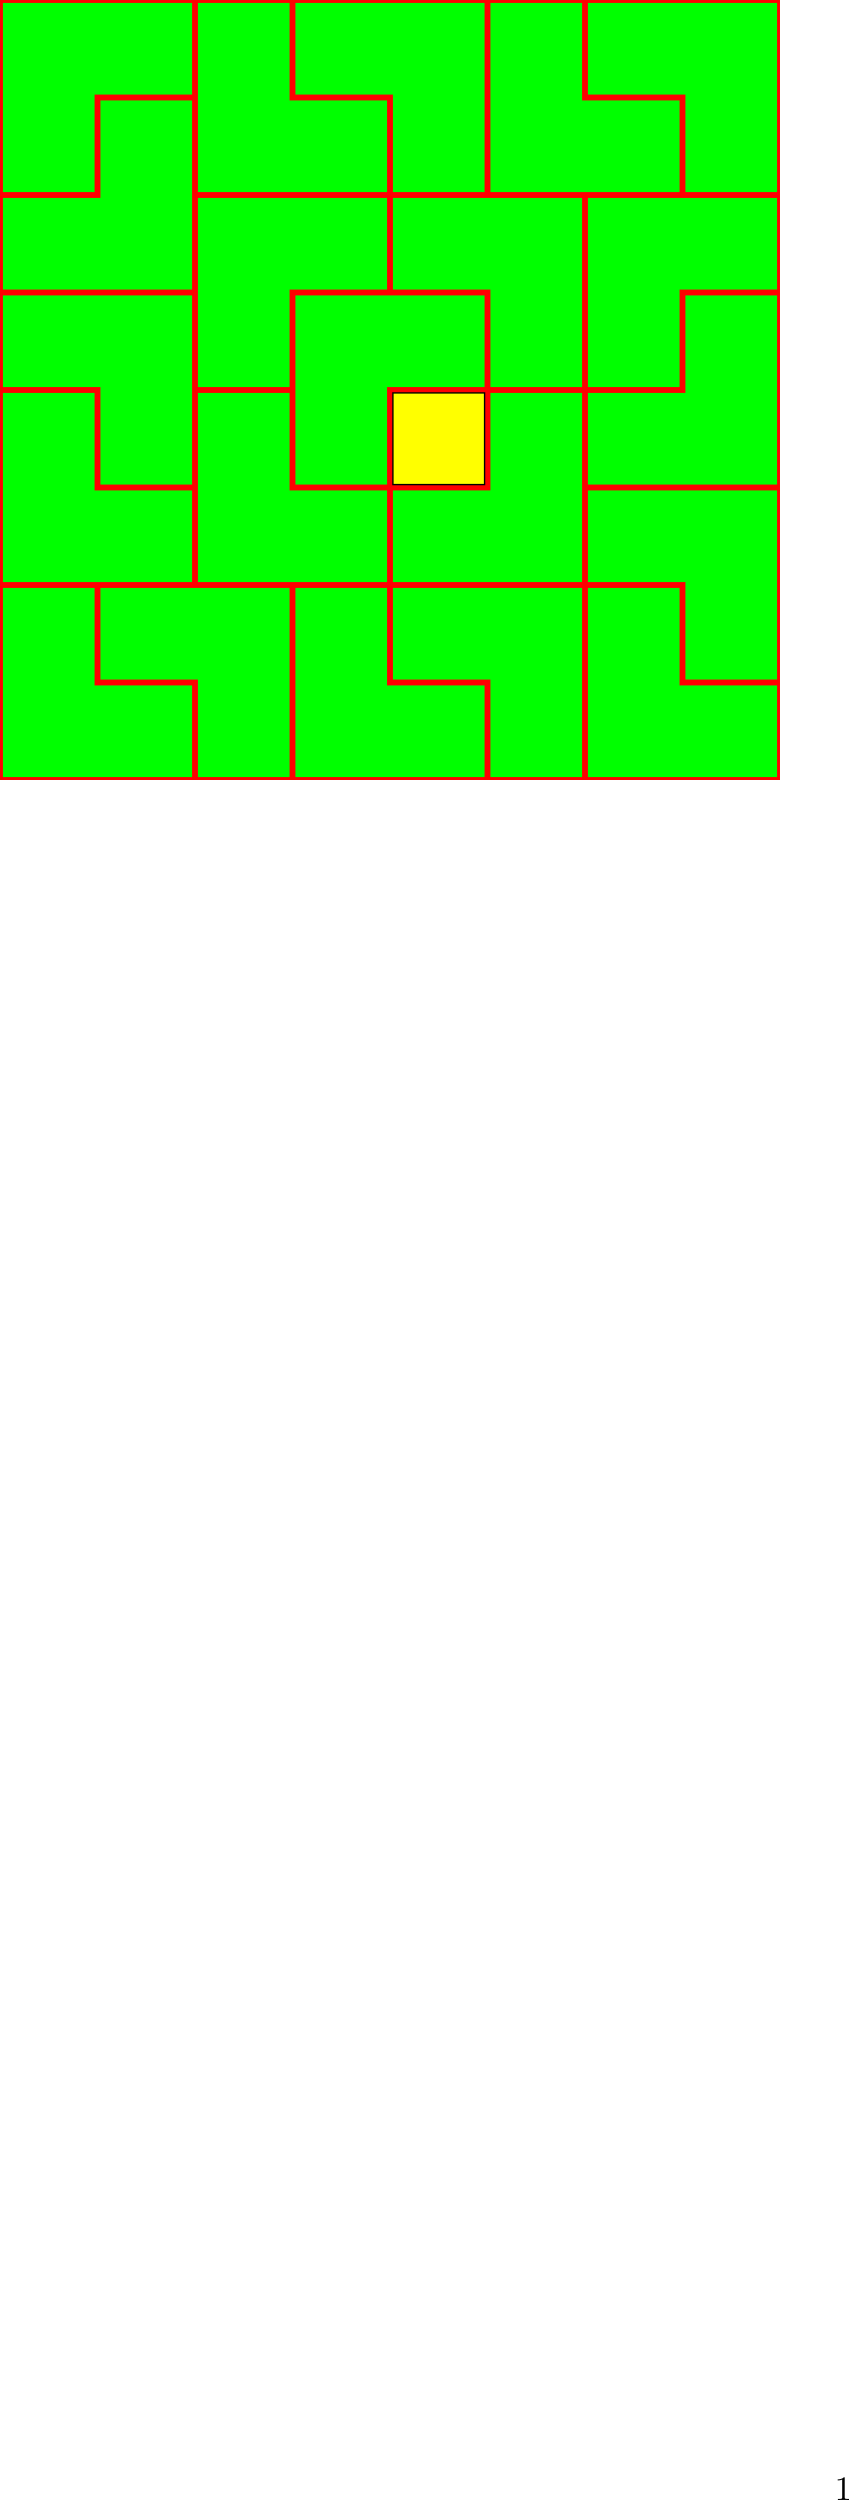
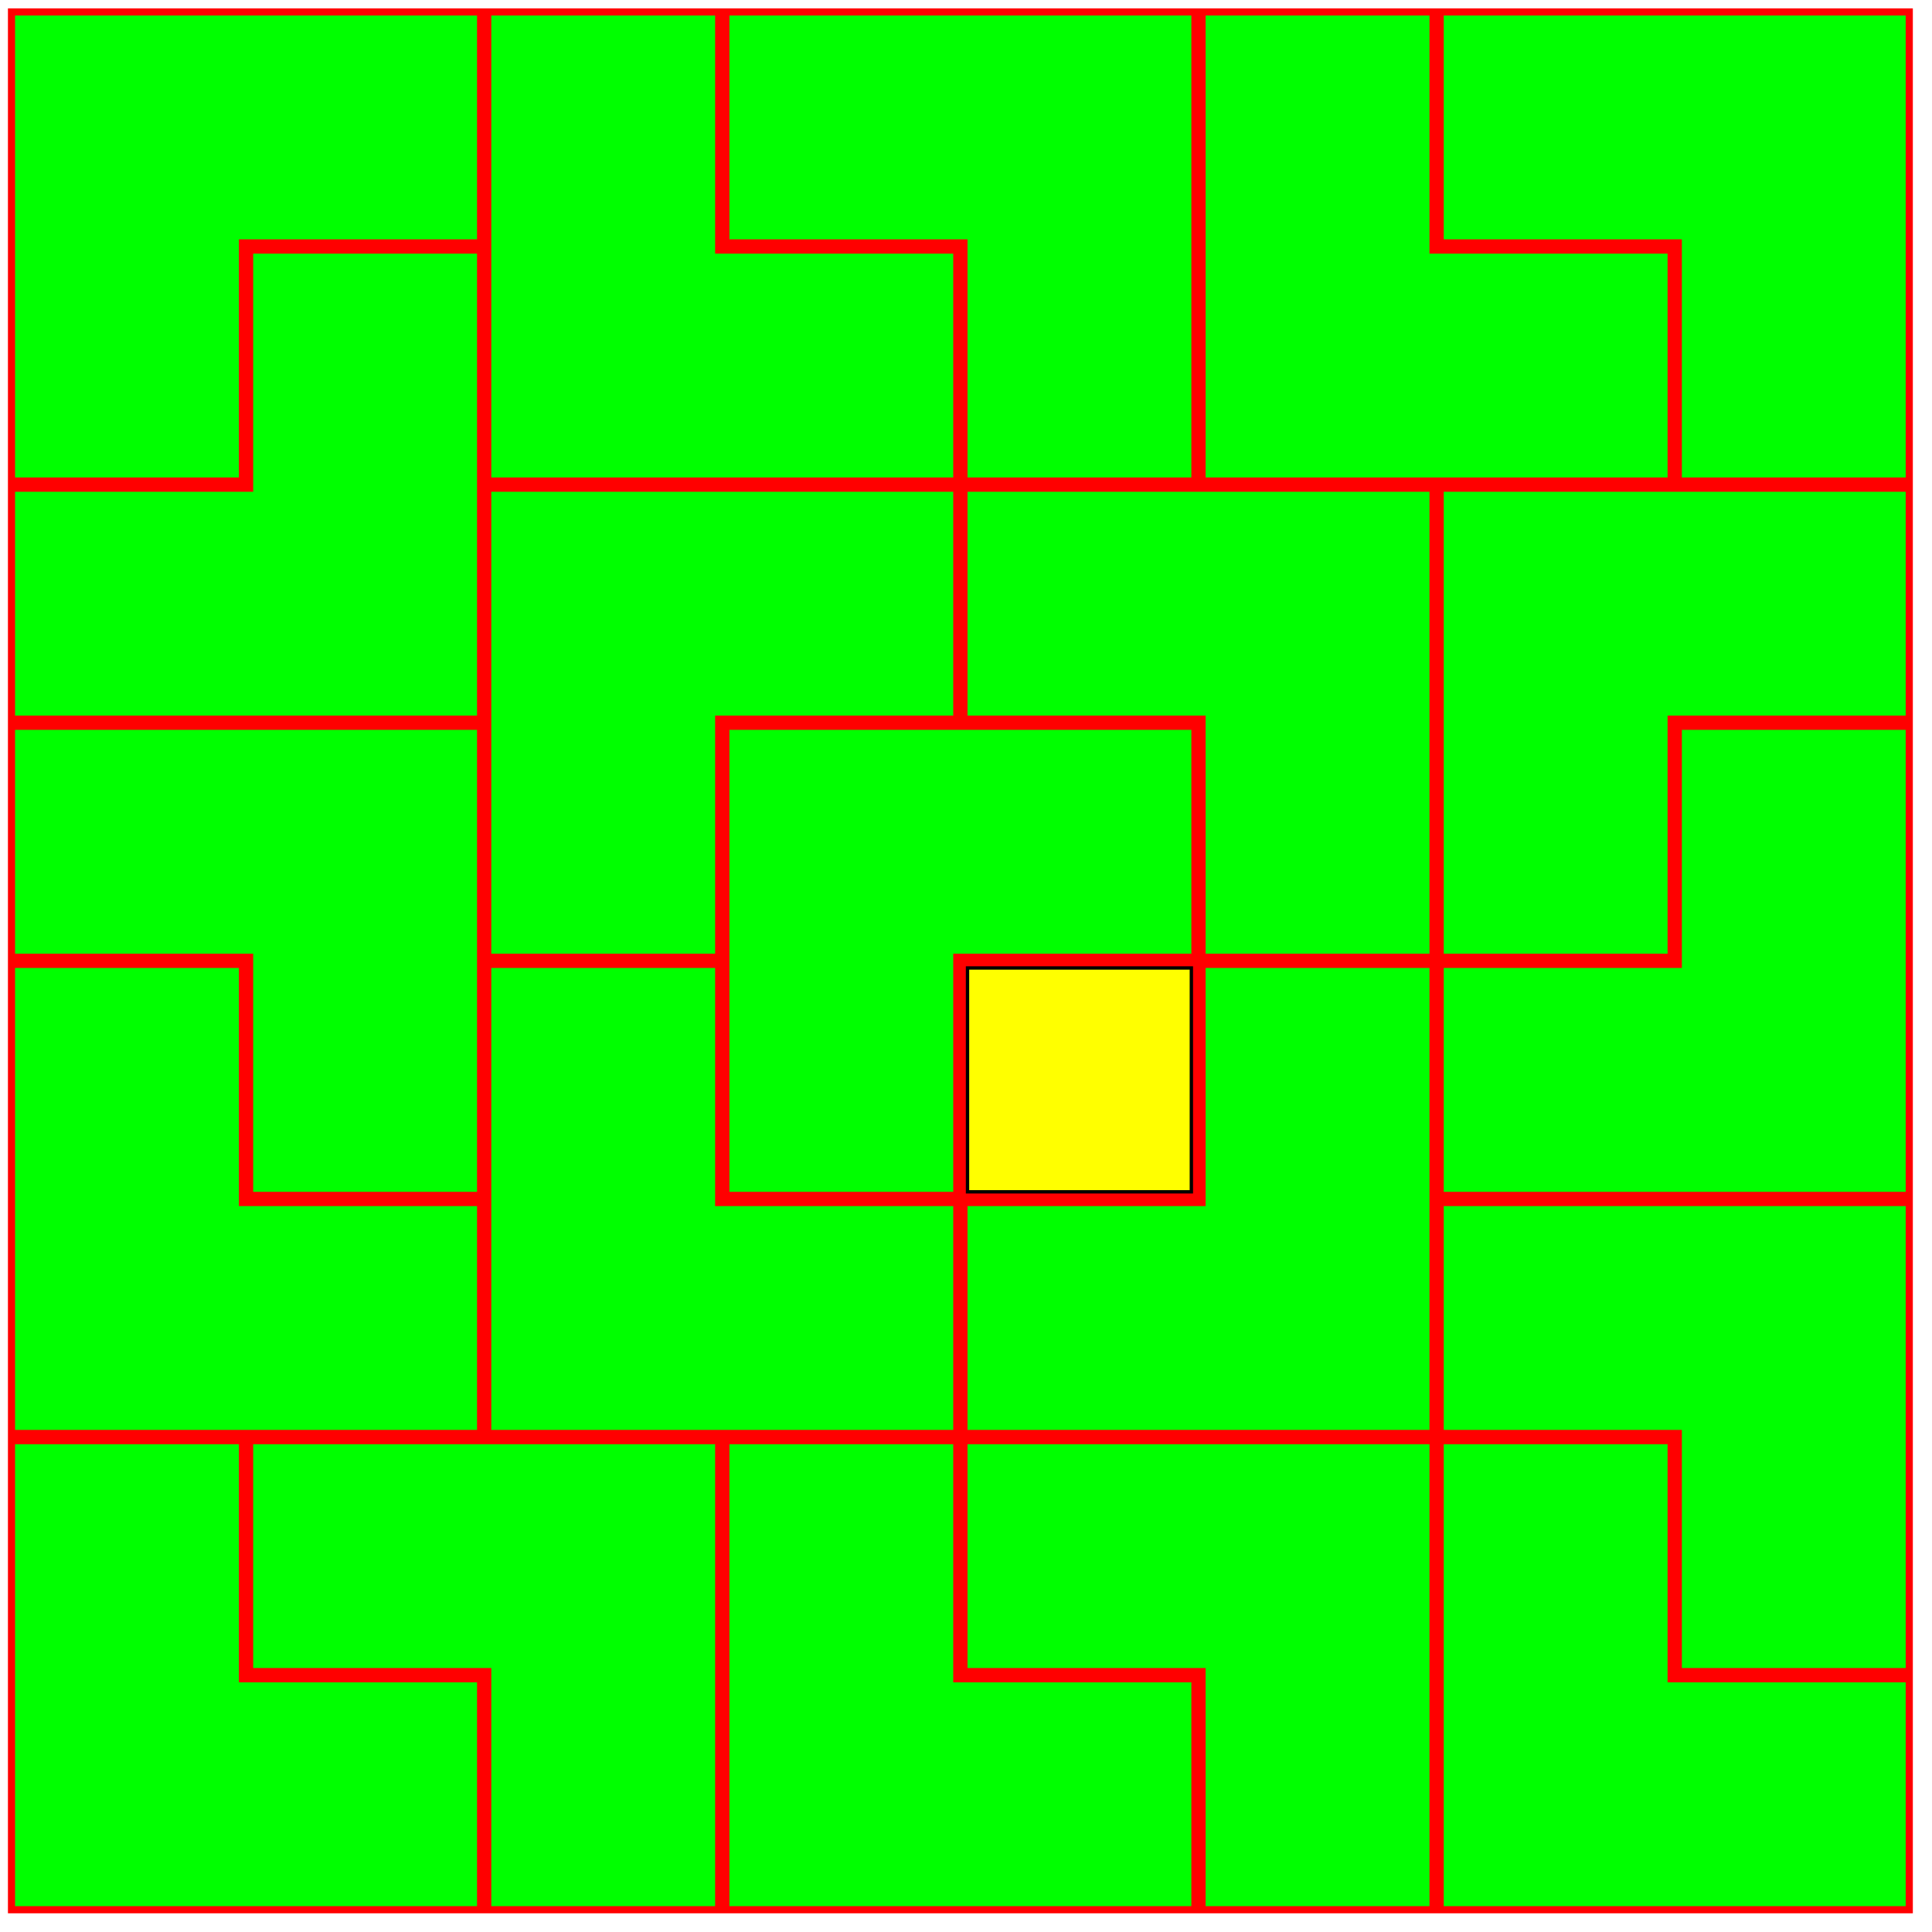
- <svg xmlns="http://www.w3.org/2000/svg" xmlns:xlink="http://www.w3.org/1999/xlink" version="1.1" width="247.645pt" height="726.851pt" viewBox="-57.055 -72.004 247.645 726.851">
+ <svg xmlns="http://www.w3.org/2000/svg" version="1.1" width="220" height="220" viewBox="-58 -73 230 230">
  <defs>
    <path id="g0-49" d="M2.929-6.376C2.929-6.615 2.929-6.635 2.7-6.635C2.082-5.998 1.205-5.998 .887-5.998V-5.689C1.086-5.689 1.674-5.689 2.192-5.948V-.787C2.192-.428 2.162-.309 1.265-.309H.946V0C1.295-.03 2.162-.03 2.56-.03S3.826-.03 4.174 0V-.309H3.856C2.959-.309 2.929-.418 2.929-.787V-6.376Z" />
  </defs>
  <g id="page1">
    <path d="M-57.055 154.773V-72.004H169.719V154.773Z" fill="#f00" />
    <path d="M-56.207-16.16H-29.559V-44.508H-1.211V-71.152H-56.207Z" fill="#0f0" />
    <path d="M-1.211-42.805H-27.859V-14.457H-56.207V12.187H-1.211Z" fill="#0f0" />
    <path d="M-56.207 13.887V40.535H-27.859V68.883H-1.211V13.887Z" fill="#0f0" />
    <path d="M-1.211 97.227V70.582H-29.559V42.234H-56.207V97.227Z" fill="#0f0" />
    <path d="M-1.211 153.922V127.277H-29.559V98.93H-56.207V153.922Z" fill="#0f0" />
    <path d="M-27.859 98.93V125.574H.488V153.922H27.133V98.93Z" fill="#0f0" />
    <path d="M83.828 153.922V127.277H55.48V98.93H28.836V153.922Z" fill="#0f0" />
    <path d="M57.18 98.93V125.574H85.527V153.922H112.176V98.93Z" fill="#0f0" />
    <path d="M113.875 40.535H140.52V12.187H168.867V-14.457H113.875Z" fill="#0f0" />
    <path d="M168.867 13.887H142.223V42.234H113.875V68.883H168.867Z" fill="#0f0" />
    <path d="M113.875 70.582V97.227H142.223V125.574H168.867V70.582Z" fill="#0f0" />
    <path d="M168.867 153.922V127.277H140.52V98.93H113.875V153.922Z" fill="#0f0" />
    <path d="M55.48-16.16V-42.805H27.133V-71.152H.488V-16.16Z" fill="#0f0" />
    <path d="M28.836-71.152V-44.508H57.18V-16.16H83.828V-71.152Z" fill="#0f0" />
    <path d="M140.52-16.16V-42.805H112.176V-71.152H85.527V-16.16Z" fill="#0f0" />
    <path d="M113.875-71.152V-44.508H142.223V-16.16H168.867V-71.152Z" fill="#0f0" />
    <path d="M57.18 68.883V42.234H83.828V68.883Z" fill="#ff0" />
    <path d="M57.18 68.883V42.234H83.828V68.883Z" stroke="#000" fill="none" stroke-width=".399" stroke-miterlimit="10" />
    <path d="M55.48 97.227V70.582H27.133V42.234H.488V97.227Z" fill="#0f0" />
    <path d="M112.176 42.234H85.527V70.582H57.18V97.227H112.176Z" fill="#0f0" />
    <path d="M.488 40.535H27.133V12.187H55.48V-14.457H.488Z" fill="#0f0" />
    <path d="M28.836 68.883H55.48V40.535H83.828V13.887H28.836Z" fill="#0f0" />
    <path d="M57.18-14.457V12.187H85.527V40.535H112.176V-14.457Z" fill="#0f0" />
-     <use x="185.609" y="654.847" xlink:href="#g0-49" />
  </g>
</svg>
